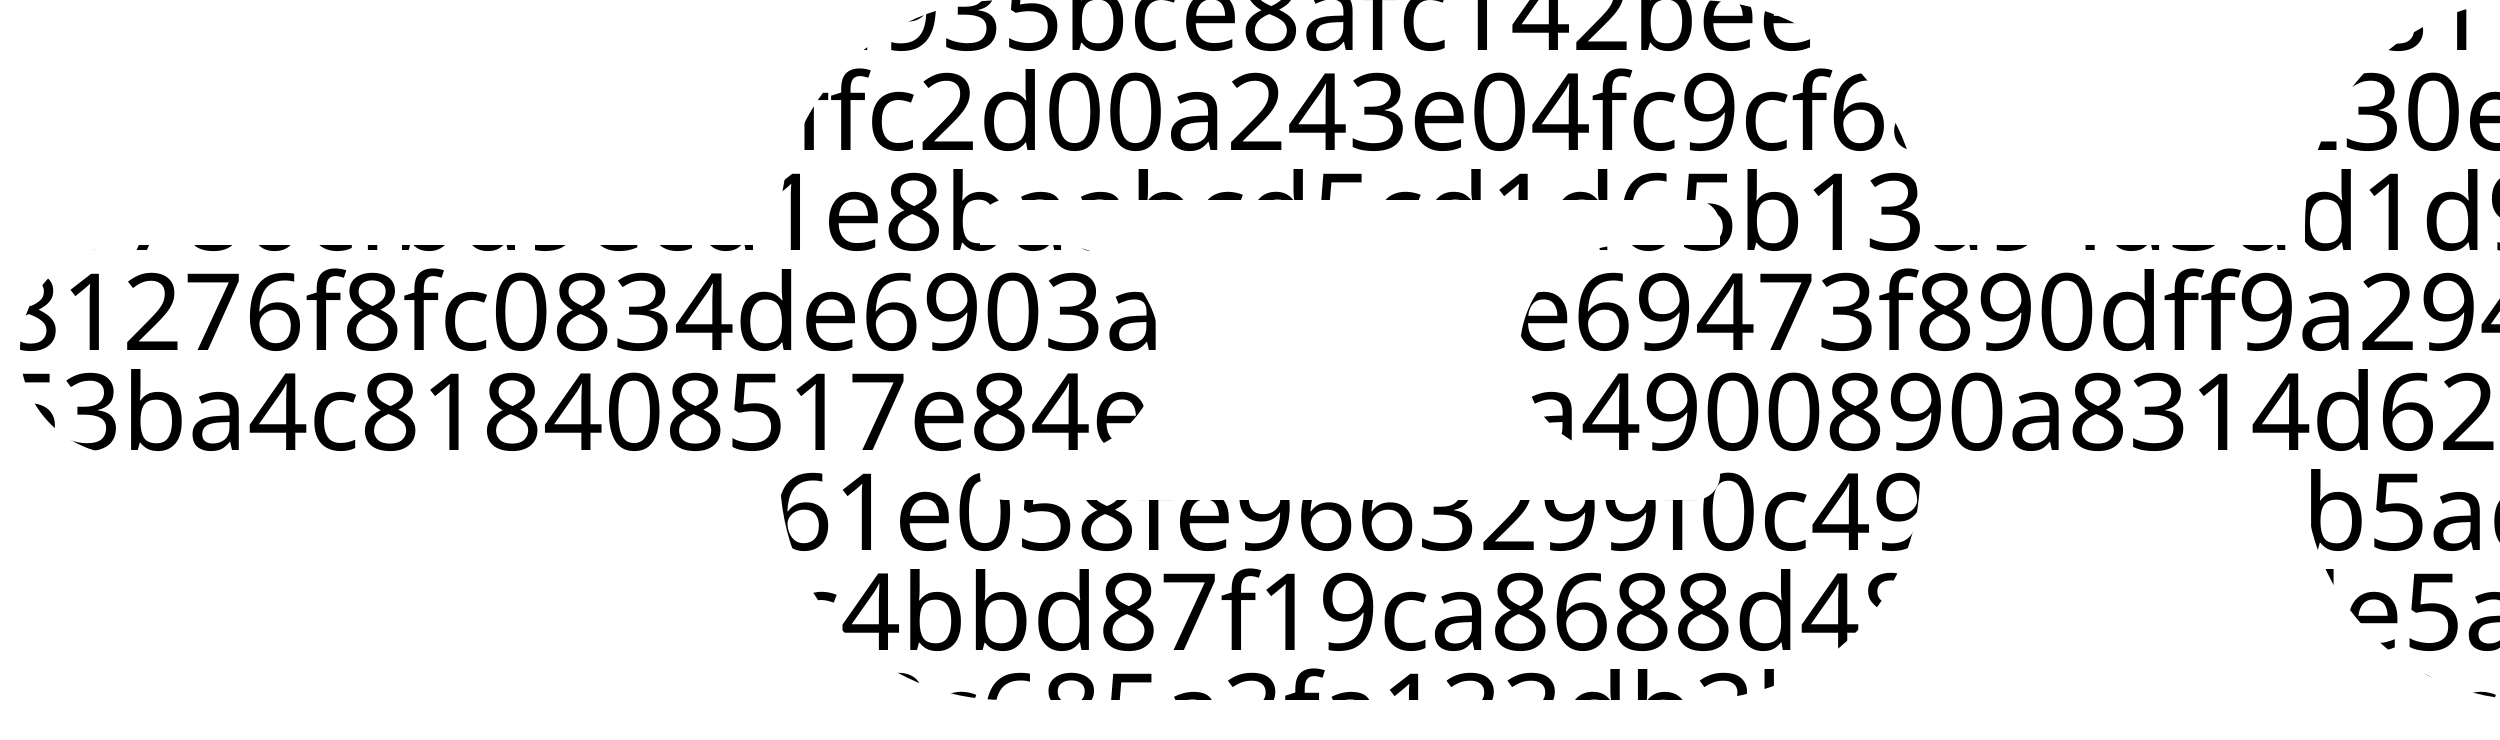
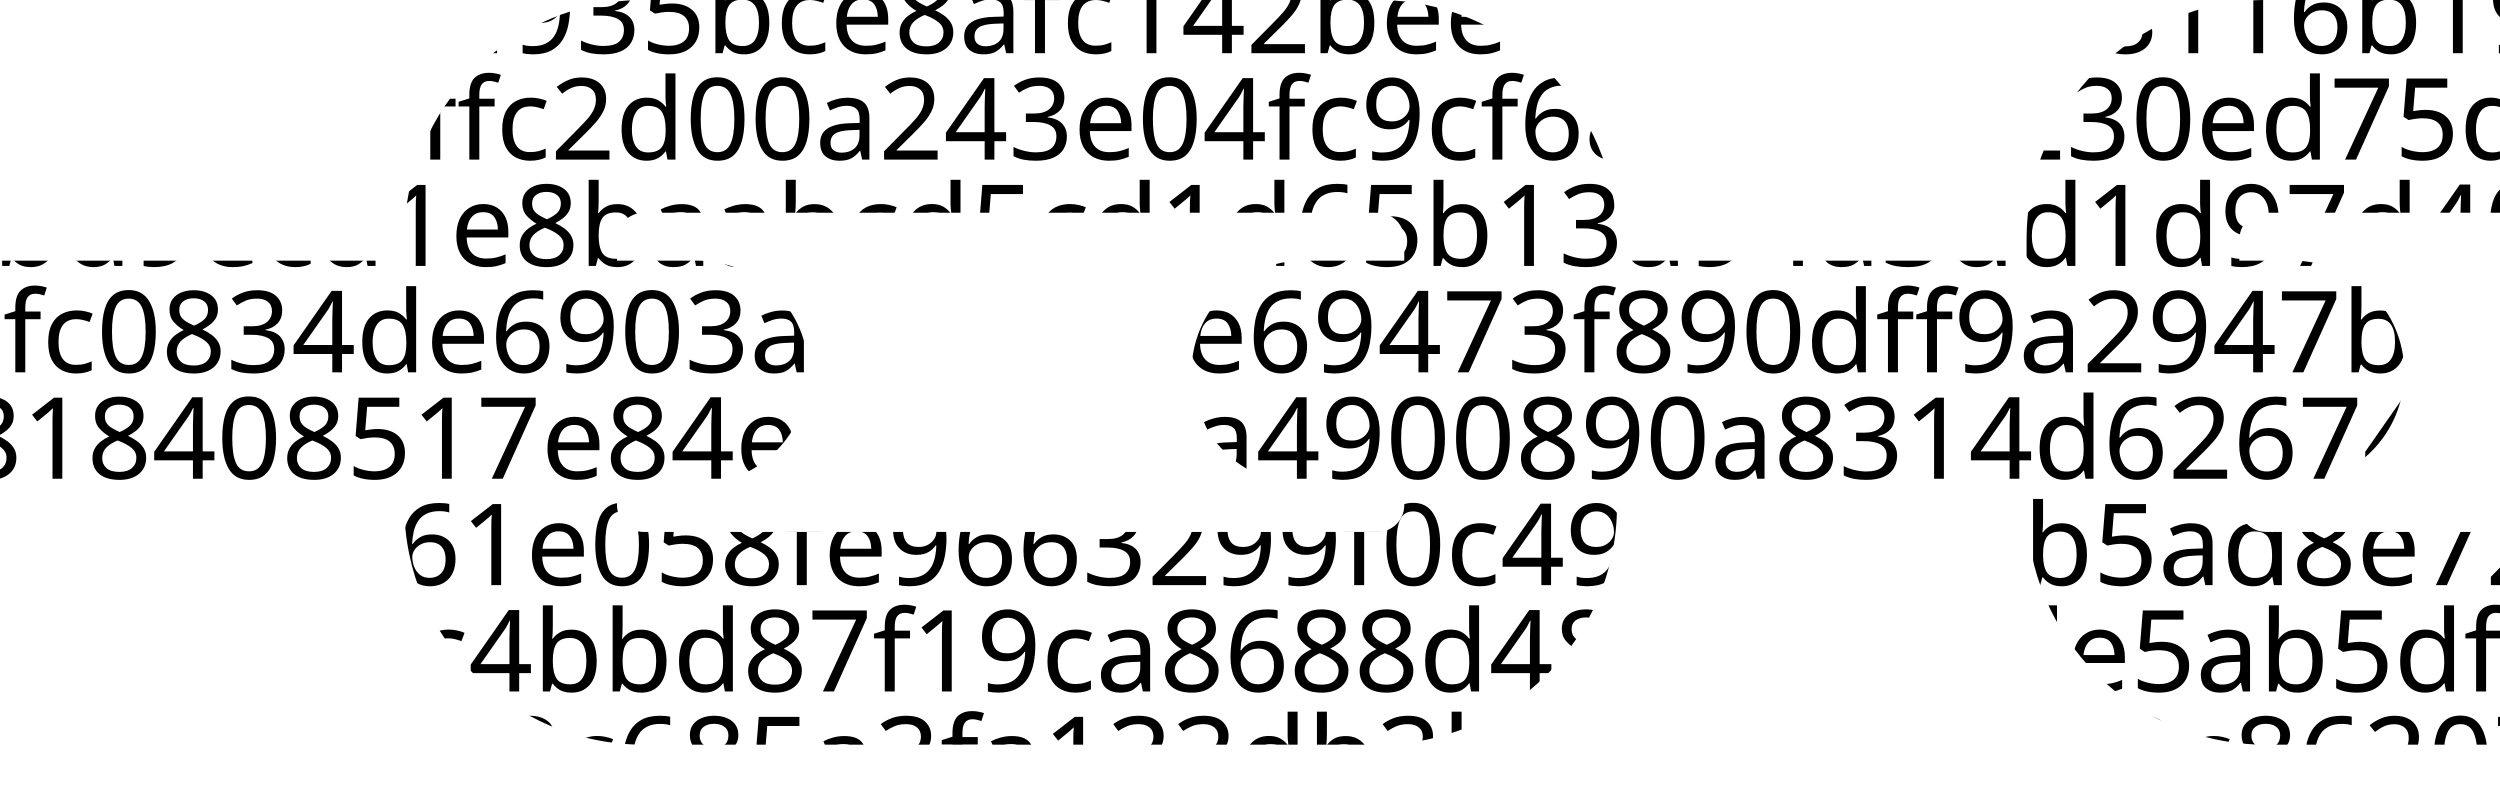
- <svg xmlns="http://www.w3.org/2000/svg" width="500" height="148" viewBox="0 0 500 148" fill="none">
+ <svg xmlns="http://www.w3.org/2000/svg" width="470" height="148" viewBox="0 0 470 148" fill="none">
  <mask id="mask0" mask-type="alpha" maskUnits="userSpaceOnUse" x="4" y="0" width="985" height="140">
    <path fill-rule="evenodd" clip-rule="evenodd" d="M156 45C156 20.147 176.147 0 201 0H339C363.853 0 384 20.147 384 45V95C384 119.853 363.853 140 339 140H201C176.147 140 156 119.853 156 95V45ZM201 40C198.239 40 196 42.239 196 45V95C196 97.761 198.239 100 201 100H339C341.761 100 344 97.761 344 95V45C344 42.239 341.761 40 339 40H201Z" fill="#C4C4C4" />
    <path d="M4 70C4 58.402 13.402 49 25 49H211C222.598 49 232 58.402 232 70C232 81.598 222.598 91 211 91H25C13.402 91 4 81.598 4 70Z" fill="#C4C4C4" />
    <path fill-rule="evenodd" clip-rule="evenodd" d="M461 45C461 20.147 481.147 0 506 0H644C668.853 0 689 20.147 689 45V95C689 119.853 668.853 140 644 140H506C481.147 140 461 119.853 461 95V45ZM506 40C503.239 40 501 42.239 501 45V95C501 97.761 503.239 100 506 100H644C646.761 100 649 97.761 649 95V45C649 42.239 646.761 40 644 40H506Z" fill="#C4C4C4" />
    <path d="M304 70C304 58.402 313.402 49 325 49H511C522.598 49 532 58.402 532 70C532 81.598 522.598 91 511 91H325C313.402 91 304 81.598 304 70Z" fill="#C4C4C4" />
  </mask>
-   <g mask="url(#mask0)">
+   <g mask="url(#mask0)" style="transform: translate(-80px)">
    <text x="0" y="10" fill="black" style="font-family:sans-serif;font-size:16pt">
            95bf3cb419742c4935bce8afc142beee1a8a8a4b8116b19a279762e6add4fab977719e12679a498989f9
        </text>
    <text x="0" y="30" fill="black" style="font-family:sans-serif;font-size:16pt">
            8ea2812c2e1ff5ffc2d00a243e04fc9cf680ec55f230ed75d3d3a27ee6efe1e78d606bcf4435fd3bd6b4
        </text>
    <text x="0" y="50" fill="black" style="font-family:sans-serif;font-size:16pt">
            19780cfbd9ecd1e8baabcd5cd1d65b13a94a3dd1d97d404956aee21226e2b143f14115fa088732cc45df
        </text>
    <text x="0" y="70" fill="black" style="font-family:sans-serif;font-size:16pt">
            81276f8fc0834de6903acffce6ce69473f890dff9a2947b059c1456b40d61a16f57dbc76dc25173eaf2f
        </text>
    <text x="0" y="90" fill="black" style="font-family:sans-serif;font-size:16pt">
            53ba4c818408517e84e970da1a4900890a8314d6267406bcfdf8e20a5f4061fee327f7d817974755fc6b
        </text>
    <text x="0" y="110" fill="black" style="font-family:sans-serif;font-size:16pt">
            a8075faa8bbaa61e058fe9663299f0c491ed468b5ad8e729b1ec5723a689e075aa53ab1e1d7fd33401bc
        </text>
    <text x="0" y="130" fill="black" style="font-family:sans-serif;font-size:16pt">
            ccbda36ee9b0dc4bbd87f19ca8688d487c0cddde5ab5df87949f3e979ab97b24bd5b44f9f2770bf82fe4
        </text>
    <text x="0" y="150" fill="black" style="font-family:sans-serif;font-size:16pt">
            faf3b8a8016815a8c685a3fa133db3b928c60fc099c862073ffff436debcdc99ac368ce93f54f771b20c
        </text>
  </g>
</svg>
